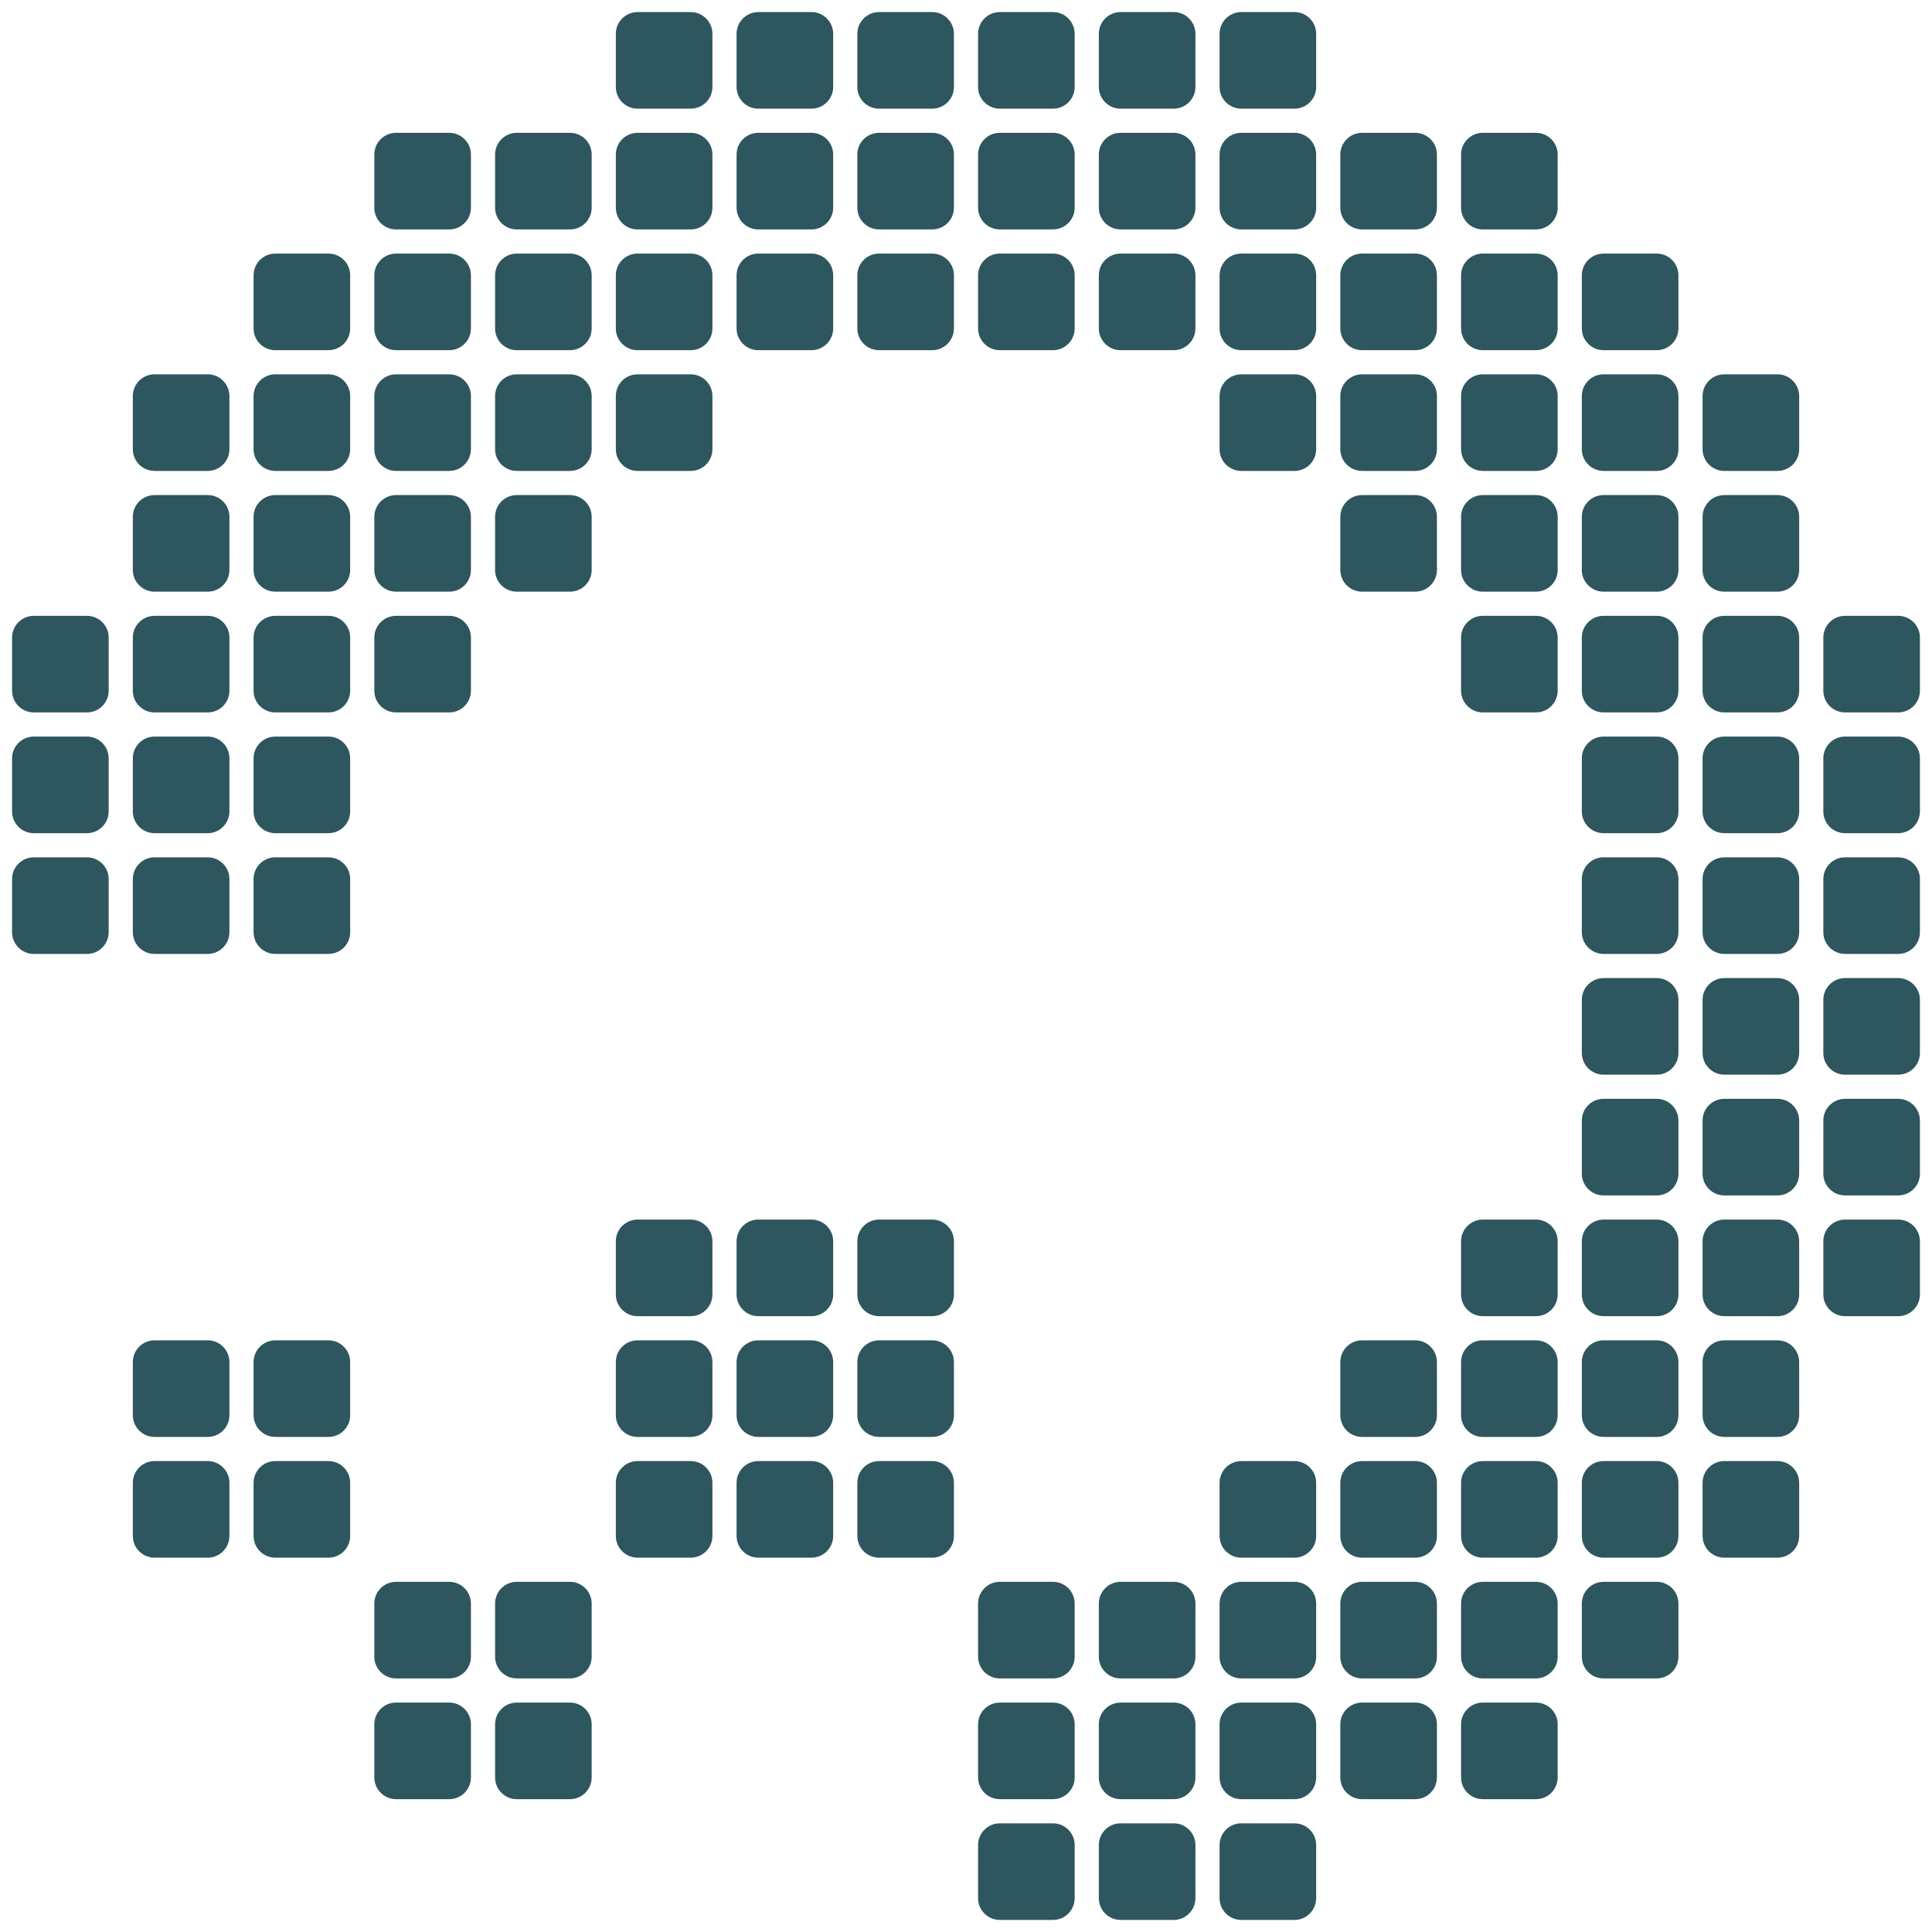
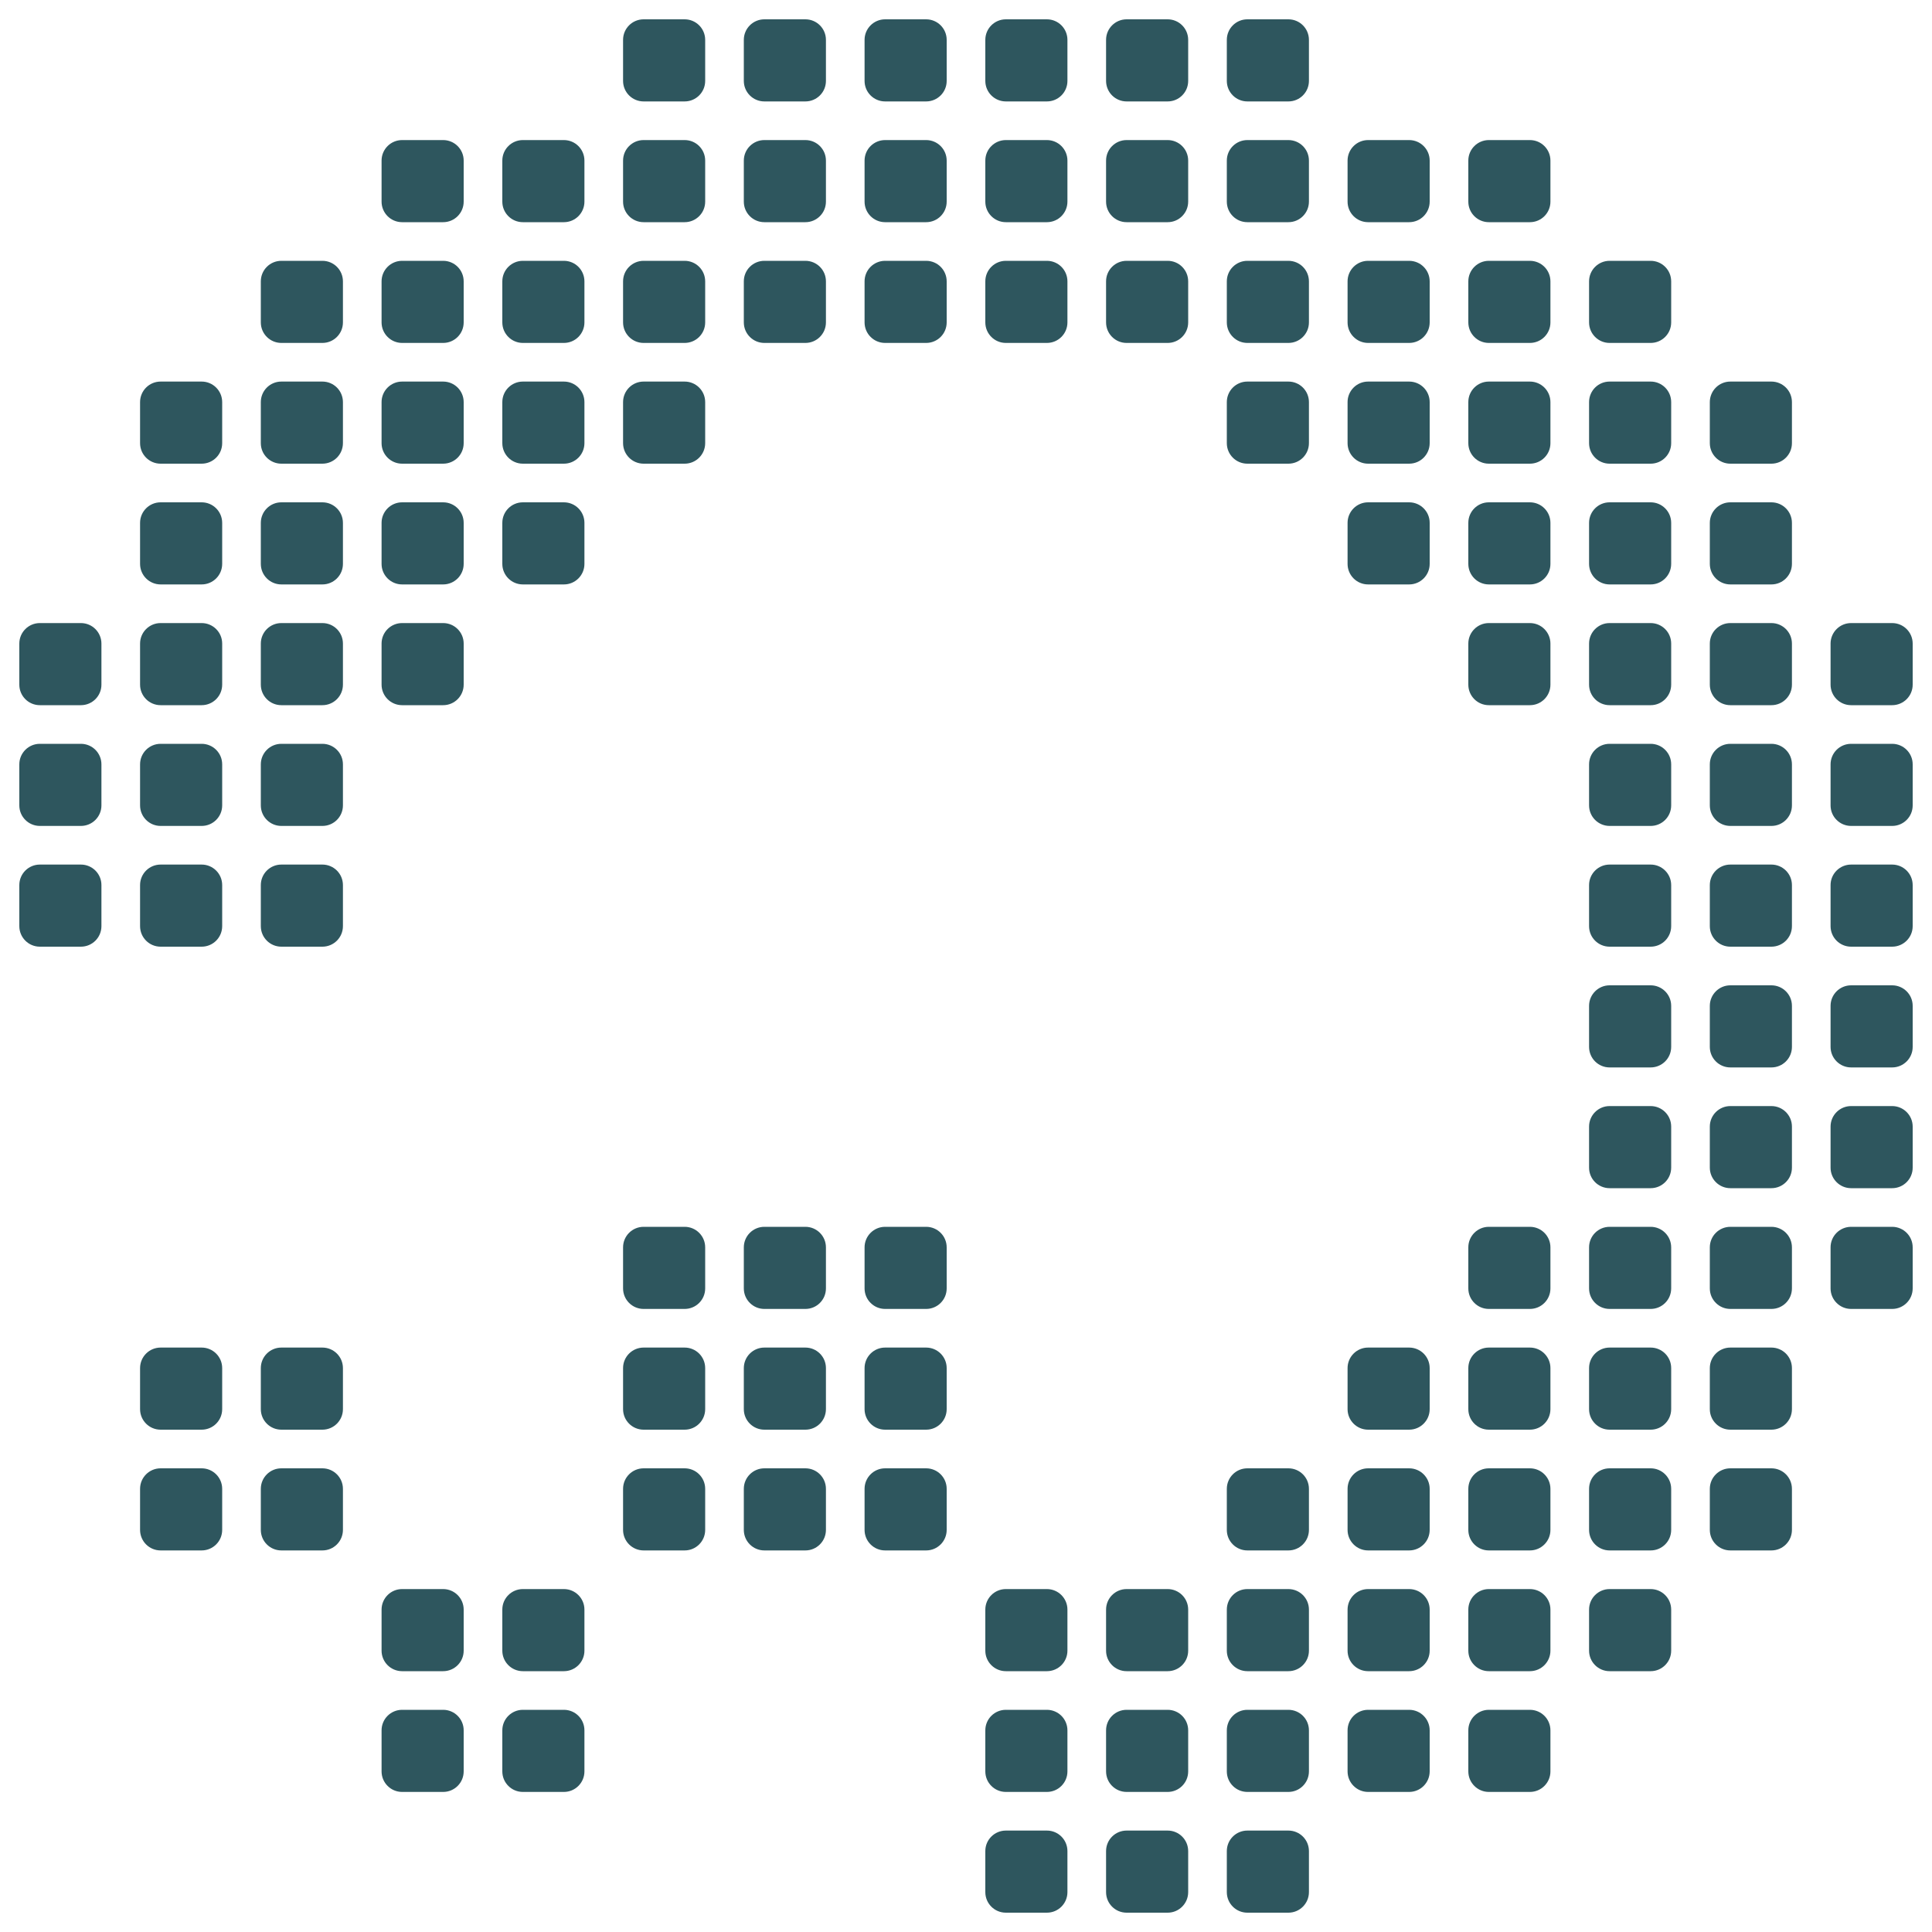
<svg xmlns="http://www.w3.org/2000/svg" viewBox="0 0 16 16" width="260" height="260" fill="#2e565e" aria-hidden="true">
  <style>
.dsh-pl-tw{animation-name:dsh-pl-twinkle;animation-iteration-count:infinite;animation-timing-function:cubic-bezier(.33,0,.25,1)}
@keyframes dsh-pl-twinkle{0%,62%,100%{opacity:0.22}9%{opacity:1}}
@media (prefers-reduced-motion: reduce){.dsh-pl-tw{animation:none}}
</style>
-   <rect class="dsh-pl-tw" style="animation-duration:2.73s;animation-delay:-1.82s" x="5.1" y="0.1" width="0.8" height="0.8" rx="0.18" />
-   <rect class="dsh-pl-tw" style="animation-duration:2.3s;animation-delay:-1.88s" x="6.1" y="0.1" width="0.8" height="0.8" rx="0.18" />
-   <rect class="dsh-pl-tw" style="animation-duration:1.78s;animation-delay:-1.78s" x="7.1" y="0.1" width="0.8" height="0.8" rx="0.18" />
-   <rect class="dsh-pl-tw" style="animation-duration:2.04s;animation-delay:-1.2s" x="8.1" y="0.1" width="0.8" height="0.8" rx="0.18" />
-   <rect class="dsh-pl-tw" style="animation-duration:2.33s;animation-delay:-0.21s" x="9.1" y="0.1" width="0.8" height="0.8" rx="0.18" />
-   <rect class="dsh-pl-tw" style="animation-duration:2.23s;animation-delay:-0.25s" x="10.1" y="0.1" width="0.8" height="0.8" rx="0.18" />
-   <rect class="dsh-pl-tw" style="animation-duration:1.94s;animation-delay:-1.23s" x="3.1" y="1.1" width="0.8" height="0.8" rx="0.18" />
-   <rect class="dsh-pl-tw" style="animation-duration:3.27s;animation-delay:-1.54s" x="4.1" y="1.1" width="0.8" height="0.8" rx="0.18" />
-   <rect class="dsh-pl-tw" style="animation-duration:3.16s;animation-delay:-3.07s" x="5.1" y="1.1" width="0.8" height="0.8" rx="0.18" />
-   <rect class="dsh-pl-tw" style="animation-duration:2.91s;animation-delay:-2.2s" x="6.1" y="1.1" width="0.8" height="0.8" rx="0.18" />
-   <rect class="dsh-pl-tw" style="animation-duration:2.51s;animation-delay:-0.16s" x="7.1" y="1.1" width="0.8" height="0.8" rx="0.18" />
-   <rect class="dsh-pl-tw" style="animation-duration:2.01s;animation-delay:-0.05s" x="8.1" y="1.1" width="0.8" height="0.8" rx="0.18" />
-   <rect class="dsh-pl-tw" style="animation-duration:2.15s;animation-delay:-1.76s" x="9.1" y="1.1" width="0.8" height="0.8" rx="0.18" />
-   <rect class="dsh-pl-tw" style="animation-duration:2.63s;animation-delay:-0.6s" x="10.1" y="1.1" width="0.8" height="0.8" rx="0.18" />
-   <rect class="dsh-pl-tw" style="animation-duration:1.93s;animation-delay:-0.16s" x="11.1" y="1.1" width="0.8" height="0.8" rx="0.18" />
-   <rect class="dsh-pl-tw" style="animation-duration:2.07s;animation-delay:-1.72s" x="12.1" y="1.1" width="0.8" height="0.8" rx="0.18" />
-   <rect class="dsh-pl-tw" style="animation-duration:2.51s;animation-delay:-0.6s" x="2.1" y="2.1" width="0.8" height="0.8" rx="0.18" />
-   <rect class="dsh-pl-tw" style="animation-duration:1.99s;animation-delay:-1.74s" x="3.1" y="2.1" width="0.8" height="0.8" rx="0.18" />
-   <rect class="dsh-pl-tw" style="animation-duration:3.3s;animation-delay:-0.96s" x="4.1" y="2.1" width="0.8" height="0.8" rx="0.18" />
-   <rect class="dsh-pl-tw" style="animation-duration:2.78s;animation-delay:-0.19s" x="5.1" y="2.1" width="0.8" height="0.8" rx="0.18" />
-   <rect class="dsh-pl-tw" style="animation-duration:2.47s;animation-delay:-0.19s" x="6.1" y="2.1" width="0.8" height="0.8" rx="0.18" />
-   <rect class="dsh-pl-tw" style="animation-duration:2.72s;animation-delay:-2.67s" x="7.1" y="2.1" width="0.8" height="0.8" rx="0.18" />
-   <rect class="dsh-pl-tw" style="animation-duration:1.7s;animation-delay:-0.56s" x="8.1" y="2.1" width="0.8" height="0.8" rx="0.18" />
-   <rect class="dsh-pl-tw" style="animation-duration:2.4s;animation-delay:-0.56s" x="9.1" y="2.1" width="0.8" height="0.8" rx="0.18" />
-   <rect class="dsh-pl-tw" style="animation-duration:3.11s;animation-delay:-0.5s" x="10.1" y="2.1" width="0.8" height="0.8" rx="0.18" />
-   <rect class="dsh-pl-tw" style="animation-duration:1.67s;animation-delay:-1.31s" x="11.1" y="2.1" width="0.8" height="0.8" rx="0.18" />
-   <rect class="dsh-pl-tw" style="animation-duration:1.67s;animation-delay:-0.81s" x="12.1" y="2.1" width="0.8" height="0.8" rx="0.18" />
-   <rect class="dsh-pl-tw" style="animation-duration:2.2s;animation-delay:-0.17s" x="13.1" y="2.1" width="0.8" height="0.8" rx="0.18" />
-   <rect class="dsh-pl-tw" style="animation-duration:1.99s;animation-delay:-1.31s" x="1.1" y="3.1" width="0.8" height="0.8" rx="0.18" />
-   <rect class="dsh-pl-tw" style="animation-duration:2.58s;animation-delay:-0.43s" x="2.1" y="3.1" width="0.8" height="0.8" rx="0.18" />
-   <rect class="dsh-pl-tw" style="animation-duration:2s;animation-delay:-0.16s" x="3.1" y="3.1" width="0.8" height="0.8" rx="0.18" />
-   <rect class="dsh-pl-tw" style="animation-duration:2.77s;animation-delay:-1.4s" x="4.1" y="3.1" width="0.8" height="0.8" rx="0.18" />
-   <rect class="dsh-pl-tw" style="animation-duration:3.18s;animation-delay:-2.07s" x="5.1" y="3.1" width="0.8" height="0.8" rx="0.18" />
-   <rect class="dsh-pl-tw" style="animation-duration:2.22s;animation-delay:-1.14s" x="10.1" y="3.1" width="0.8" height="0.8" rx="0.18" />
-   <rect class="dsh-pl-tw" style="animation-duration:2.38s;animation-delay:-2.29s" x="11.1" y="3.1" width="0.8" height="0.8" rx="0.18" />
-   <rect class="dsh-pl-tw" style="animation-duration:1.86s;animation-delay:-1.53s" x="12.1" y="3.1" width="0.8" height="0.8" rx="0.18" />
-   <rect class="dsh-pl-tw" style="animation-duration:2.58s;animation-delay:-1.11s" x="13.1" y="3.1" width="0.8" height="0.8" rx="0.18" />
-   <rect class="dsh-pl-tw" style="animation-duration:2.53s;animation-delay:-0.19s" x="14.1" y="3.1" width="0.8" height="0.8" rx="0.18" />
-   <rect class="dsh-pl-tw" style="animation-duration:3.24s;animation-delay:-0.62s" x="1.1" y="4.1" width="0.8" height="0.8" rx="0.18" />
-   <rect class="dsh-pl-tw" style="animation-duration:2.33s;animation-delay:-1.09s" x="2.1" y="4.1" width="0.8" height="0.8" rx="0.18" />
-   <rect class="dsh-pl-tw" style="animation-duration:2.08s;animation-delay:-1.71s" x="3.1" y="4.1" width="0.8" height="0.8" rx="0.18" />
-   <rect class="dsh-pl-tw" style="animation-duration:2.21s;animation-delay:-0.15s" x="4.1" y="4.1" width="0.8" height="0.8" rx="0.18" />
-   <rect class="dsh-pl-tw" style="animation-duration:2.34s;animation-delay:-1.82s" x="11.1" y="4.1" width="0.8" height="0.8" rx="0.18" />
-   <rect class="dsh-pl-tw" style="animation-duration:2.09s;animation-delay:-1.95s" x="12.1" y="4.1" width="0.8" height="0.8" rx="0.18" />
-   <rect class="dsh-pl-tw" style="animation-duration:1.72s;animation-delay:-1.03s" x="13.1" y="4.1" width="0.8" height="0.8" rx="0.18" />
-   <rect class="dsh-pl-tw" style="animation-duration:3.33s;animation-delay:-0.55s" x="14.1" y="4.1" width="0.8" height="0.8" rx="0.18" />
-   <rect class="dsh-pl-tw" style="animation-duration:2.01s;animation-delay:-1.49s" x="0.1" y="5.1" width="0.8" height="0.8" rx="0.18" />
-   <rect class="dsh-pl-tw" style="animation-duration:2.54s;animation-delay:-0.5s" x="1.1" y="5.1" width="0.8" height="0.8" rx="0.18" />
-   <rect class="dsh-pl-tw" style="animation-duration:3.37s;animation-delay:-0.93s" x="2.1" y="5.1" width="0.8" height="0.8" rx="0.18" />
-   <rect class="dsh-pl-tw" style="animation-duration:2.38s;animation-delay:-1.1s" x="3.1" y="5.1" width="0.8" height="0.8" rx="0.18" />
-   <rect class="dsh-pl-tw" style="animation-duration:2.22s;animation-delay:-1.43s" x="12.1" y="5.1" width="0.8" height="0.8" rx="0.18" />
-   <rect class="dsh-pl-tw" style="animation-duration:1.67s;animation-delay:-0.2s" x="13.1" y="5.1" width="0.8" height="0.8" rx="0.18" />
-   <rect class="dsh-pl-tw" style="animation-duration:3.08s;animation-delay:-2.58s" x="14.1" y="5.1" width="0.8" height="0.8" rx="0.18" />
-   <rect class="dsh-pl-tw" style="animation-duration:3.3s;animation-delay:-0.88s" x="15.1" y="5.1" width="0.8" height="0.8" rx="0.18" />
-   <rect class="dsh-pl-tw" style="animation-duration:2.64s;animation-delay:-0.34s" x="0.1" y="6.1" width="0.8" height="0.8" rx="0.18" />
-   <rect class="dsh-pl-tw" style="animation-duration:2.42s;animation-delay:-0.94s" x="1.1" y="6.1" width="0.8" height="0.8" rx="0.18" />
-   <rect class="dsh-pl-tw" style="animation-duration:3.31s;animation-delay:-2.01s" x="2.1" y="6.1" width="0.8" height="0.8" rx="0.18" />
-   <rect class="dsh-pl-tw" style="animation-duration:2.33s;animation-delay:-1.93s" x="13.1" y="6.1" width="0.8" height="0.8" rx="0.18" />
-   <rect class="dsh-pl-tw" style="animation-duration:2.12s;animation-delay:-1.65s" x="14.1" y="6.1" width="0.8" height="0.8" rx="0.18" />
-   <rect class="dsh-pl-tw" style="animation-duration:2.85s;animation-delay:-0.6s" x="15.1" y="6.1" width="0.8" height="0.8" rx="0.18" />
-   <rect class="dsh-pl-tw" style="animation-duration:3.16s;animation-delay:-2.63s" x="0.1" y="7.1" width="0.8" height="0.8" rx="0.18" />
-   <rect class="dsh-pl-tw" style="animation-duration:2.86s;animation-delay:-0.33s" x="1.1" y="7.1" width="0.8" height="0.8" rx="0.18" />
-   <rect class="dsh-pl-tw" style="animation-duration:2.27s;animation-delay:-1.4s" x="2.1" y="7.1" width="0.8" height="0.8" rx="0.18" />
-   <rect class="dsh-pl-tw" style="animation-duration:2.42s;animation-delay:-2.23s" x="13.1" y="7.1" width="0.8" height="0.8" rx="0.18" />
-   <rect class="dsh-pl-tw" style="animation-duration:3.05s;animation-delay:-0.49s" x="14.1" y="7.1" width="0.8" height="0.8" rx="0.18" />
-   <rect class="dsh-pl-tw" style="animation-duration:2.57s;animation-delay:-1.4s" x="15.1" y="7.1" width="0.8" height="0.8" rx="0.18" />
-   <rect class="dsh-pl-tw" style="animation-duration:1.6s;animation-delay:-0.07s" x="13.1" y="8.1" width="0.8" height="0.8" rx="0.18" />
-   <rect class="dsh-pl-tw" style="animation-duration:3.12s;animation-delay:-0.84s" x="14.1" y="8.1" width="0.8" height="0.8" rx="0.18" />
-   <rect class="dsh-pl-tw" style="animation-duration:1.64s;animation-delay:-0.28s" x="15.1" y="8.1" width="0.8" height="0.8" rx="0.18" />
-   <rect class="dsh-pl-tw" style="animation-duration:2.29s;animation-delay:-0.2s" x="13.1" y="9.1" width="0.8" height="0.8" rx="0.18" />
-   <rect class="dsh-pl-tw" style="animation-duration:2.68s;animation-delay:-2.68s" x="14.1" y="9.1" width="0.8" height="0.8" rx="0.18" />
-   <rect class="dsh-pl-tw" style="animation-duration:2.37s;animation-delay:-1.11s" x="15.1" y="9.1" width="0.8" height="0.8" rx="0.18" />
-   <rect class="dsh-pl-tw" style="animation-duration:1.86s;animation-delay:-0.43s" x="5.1" y="10.1" width="0.8" height="0.8" rx="0.18" />
-   <rect class="dsh-pl-tw" style="animation-duration:3.3s;animation-delay:-1.22s" x="6.1" y="10.1" width="0.8" height="0.8" rx="0.18" />
-   <rect class="dsh-pl-tw" style="animation-duration:1.75s;animation-delay:-0.56s" x="7.1" y="10.1" width="0.8" height="0.8" rx="0.18" />
-   <rect class="dsh-pl-tw" style="animation-duration:1.75s;animation-delay:-0.08s" x="12.1" y="10.1" width="0.8" height="0.8" rx="0.18" />
-   <rect class="dsh-pl-tw" style="animation-duration:2.46s;animation-delay:-0.21s" x="13.1" y="10.1" width="0.8" height="0.8" rx="0.18" />
-   <rect class="dsh-pl-tw" style="animation-duration:2.22s;animation-delay:-0.19s" x="14.1" y="10.1" width="0.8" height="0.8" rx="0.18" />
-   <rect class="dsh-pl-tw" style="animation-duration:2.08s;animation-delay:-0.66s" x="15.1" y="10.1" width="0.8" height="0.8" rx="0.18" />
-   <rect class="dsh-pl-tw" style="animation-duration:2.04s;animation-delay:-1.5s" x="1.1" y="11.1" width="0.8" height="0.8" rx="0.18" />
-   <rect class="dsh-pl-tw" style="animation-duration:2.03s;animation-delay:-0.69s" x="2.1" y="11.1" width="0.8" height="0.8" rx="0.18" />
-   <rect class="dsh-pl-tw" style="animation-duration:2.35s;animation-delay:-1.48s" x="5.1" y="11.1" width="0.8" height="0.8" rx="0.18" />
-   <rect class="dsh-pl-tw" style="animation-duration:2.28s;animation-delay:-2.15s" x="6.1" y="11.1" width="0.8" height="0.8" rx="0.18" />
-   <rect class="dsh-pl-tw" style="animation-duration:1.7s;animation-delay:-0.7s" x="7.1" y="11.1" width="0.8" height="0.8" rx="0.18" />
-   <rect class="dsh-pl-tw" style="animation-duration:2.36s;animation-delay:-1.75s" x="11.1" y="11.1" width="0.8" height="0.8" rx="0.18" />
-   <rect class="dsh-pl-tw" style="animation-duration:2.9s;animation-delay:-2.72s" x="12.1" y="11.1" width="0.8" height="0.8" rx="0.18" />
-   <rect class="dsh-pl-tw" style="animation-duration:2.82s;animation-delay:-1.15s" x="13.1" y="11.1" width="0.8" height="0.8" rx="0.18" />
-   <rect class="dsh-pl-tw" style="animation-duration:2.63s;animation-delay:-0.88s" x="14.1" y="11.1" width="0.8" height="0.8" rx="0.18" />
-   <rect class="dsh-pl-tw" style="animation-duration:3.3s;animation-delay:-2.23s" x="1.1" y="12.1" width="0.8" height="0.8" rx="0.18" />
-   <rect class="dsh-pl-tw" style="animation-duration:1.66s;animation-delay:-0.97s" x="2.1" y="12.1" width="0.8" height="0.8" rx="0.18" />
-   <rect class="dsh-pl-tw" style="animation-duration:2.07s;animation-delay:-1.04s" x="5.1" y="12.1" width="0.8" height="0.8" rx="0.18" />
-   <rect class="dsh-pl-tw" style="animation-duration:3.35s;animation-delay:-3.28s" x="6.1" y="12.1" width="0.8" height="0.8" rx="0.18" />
-   <rect class="dsh-pl-tw" style="animation-duration:2.54s;animation-delay:-0.19s" x="7.1" y="12.1" width="0.8" height="0.8" rx="0.18" />
-   <rect class="dsh-pl-tw" style="animation-duration:2.53s;animation-delay:-0.69s" x="10.1" y="12.1" width="0.8" height="0.8" rx="0.18" />
-   <rect class="dsh-pl-tw" style="animation-duration:3.01s;animation-delay:-0.46s" x="11.1" y="12.1" width="0.8" height="0.8" rx="0.18" />
-   <rect class="dsh-pl-tw" style="animation-duration:2.88s;animation-delay:-0.89s" x="12.1" y="12.1" width="0.8" height="0.8" rx="0.18" />
-   <rect class="dsh-pl-tw" style="animation-duration:2.82s;animation-delay:-0.35s" x="13.1" y="12.1" width="0.8" height="0.8" rx="0.18" />
-   <rect class="dsh-pl-tw" style="animation-duration:2.59s;animation-delay:-1.26s" x="14.1" y="12.1" width="0.8" height="0.8" rx="0.18" />
-   <rect class="dsh-pl-tw" style="animation-duration:2.03s;animation-delay:-0.84s" x="3.1" y="13.1" width="0.8" height="0.8" rx="0.18" />
-   <rect class="dsh-pl-tw" style="animation-duration:2.3s;animation-delay:-0.06s" x="4.1" y="13.1" width="0.8" height="0.8" rx="0.18" />
-   <rect class="dsh-pl-tw" style="animation-duration:3.15s;animation-delay:-2.87s" x="8.1" y="13.1" width="0.8" height="0.8" rx="0.18" />
-   <rect class="dsh-pl-tw" style="animation-duration:2.67s;animation-delay:-1.6s" x="9.1" y="13.1" width="0.8" height="0.8" rx="0.18" />
-   <rect class="dsh-pl-tw" style="animation-duration:2.9s;animation-delay:-2.67s" x="10.1" y="13.1" width="0.8" height="0.8" rx="0.18" />
-   <rect class="dsh-pl-tw" style="animation-duration:2.12s;animation-delay:-2.08s" x="11.1" y="13.1" width="0.8" height="0.8" rx="0.18" />
-   <rect class="dsh-pl-tw" style="animation-duration:1.61s;animation-delay:-0.1s" x="12.1" y="13.1" width="0.8" height="0.8" rx="0.18" />
-   <rect class="dsh-pl-tw" style="animation-duration:2s;animation-delay:-1.05s" x="13.1" y="13.1" width="0.8" height="0.8" rx="0.18" />
-   <rect class="dsh-pl-tw" style="animation-duration:3.1s;animation-delay:-1.05s" x="3.1" y="14.1" width="0.8" height="0.8" rx="0.18" />
-   <rect class="dsh-pl-tw" style="animation-duration:2.97s;animation-delay:-2.64s" x="4.1" y="14.1" width="0.8" height="0.8" rx="0.18" />
-   <rect class="dsh-pl-tw" style="animation-duration:3.01s;animation-delay:-1.74s" x="8.1" y="14.1" width="0.8" height="0.8" rx="0.18" />
-   <rect class="dsh-pl-tw" style="animation-duration:2.57s;animation-delay:-1.92s" x="9.1" y="14.1" width="0.8" height="0.8" rx="0.18" />
-   <rect class="dsh-pl-tw" style="animation-duration:2.47s;animation-delay:-0.61s" x="10.1" y="14.1" width="0.8" height="0.8" rx="0.18" />
-   <rect class="dsh-pl-tw" style="animation-duration:2.25s;animation-delay:-2.19s" x="11.1" y="14.1" width="0.8" height="0.8" rx="0.18" />
-   <rect class="dsh-pl-tw" style="animation-duration:3.29s;animation-delay:-2.34s" x="12.1" y="14.1" width="0.8" height="0.8" rx="0.18" />
-   <rect class="dsh-pl-tw" style="animation-duration:3.31s;animation-delay:-0.66s" x="8.1" y="15.1" width="0.8" height="0.8" rx="0.18" />
-   <rect class="dsh-pl-tw" style="animation-duration:3.14s;animation-delay:-1.05s" x="9.1" y="15.1" width="0.8" height="0.8" rx="0.18" />
-   <rect class="dsh-pl-tw" style="animation-duration:2.75s;animation-delay:-2.69s" x="10.1" y="15.1" width="0.8" height="0.8" rx="0.18" />
+   <rect class="dsh-pl-tw" style="animation-duration:2.73s;animation-delay:-1.82s" x="5.16" y="0.16" width="0.68" height="0.68" rx="0.17" />
+   <rect class="dsh-pl-tw" style="animation-duration:2.3s;animation-delay:-1.88s" x="6.16" y="0.16" width="0.68" height="0.68" rx="0.17" />
+   <rect class="dsh-pl-tw" style="animation-duration:1.78s;animation-delay:-1.78s" x="7.16" y="0.16" width="0.68" height="0.68" rx="0.17" />
+   <rect class="dsh-pl-tw" style="animation-duration:2.04s;animation-delay:-1.2s" x="8.16" y="0.16" width="0.68" height="0.68" rx="0.17" />
+   <rect class="dsh-pl-tw" style="animation-duration:2.33s;animation-delay:-0.21s" x="9.16" y="0.16" width="0.68" height="0.68" rx="0.17" />
+   <rect class="dsh-pl-tw" style="animation-duration:2.23s;animation-delay:-0.25s" x="10.16" y="0.16" width="0.68" height="0.68" rx="0.17" />
+   <rect class="dsh-pl-tw" style="animation-duration:1.94s;animation-delay:-1.23s" x="3.16" y="1.16" width="0.68" height="0.68" rx="0.17" />
+   <rect class="dsh-pl-tw" style="animation-duration:3.27s;animation-delay:-1.54s" x="4.16" y="1.16" width="0.68" height="0.68" rx="0.17" />
+   <rect class="dsh-pl-tw" style="animation-duration:3.16s;animation-delay:-3.07s" x="5.16" y="1.16" width="0.68" height="0.68" rx="0.17" />
+   <rect class="dsh-pl-tw" style="animation-duration:2.91s;animation-delay:-2.2s" x="6.16" y="1.16" width="0.68" height="0.68" rx="0.17" />
+   <rect class="dsh-pl-tw" style="animation-duration:2.51s;animation-delay:-0.16s" x="7.16" y="1.16" width="0.68" height="0.68" rx="0.17" />
+   <rect class="dsh-pl-tw" style="animation-duration:2.01s;animation-delay:-0.05s" x="8.16" y="1.16" width="0.68" height="0.68" rx="0.17" />
+   <rect class="dsh-pl-tw" style="animation-duration:2.15s;animation-delay:-1.76s" x="9.16" y="1.16" width="0.68" height="0.68" rx="0.17" />
+   <rect class="dsh-pl-tw" style="animation-duration:2.63s;animation-delay:-0.6s" x="10.16" y="1.16" width="0.68" height="0.68" rx="0.17" />
+   <rect class="dsh-pl-tw" style="animation-duration:1.93s;animation-delay:-0.16s" x="11.16" y="1.16" width="0.68" height="0.68" rx="0.17" />
+   <rect class="dsh-pl-tw" style="animation-duration:2.07s;animation-delay:-1.72s" x="12.16" y="1.16" width="0.68" height="0.68" rx="0.17" />
+   <rect class="dsh-pl-tw" style="animation-duration:2.51s;animation-delay:-0.6s" x="2.16" y="2.16" width="0.68" height="0.68" rx="0.17" />
+   <rect class="dsh-pl-tw" style="animation-duration:1.99s;animation-delay:-1.74s" x="3.16" y="2.16" width="0.68" height="0.68" rx="0.17" />
+   <rect class="dsh-pl-tw" style="animation-duration:3.3s;animation-delay:-0.96s" x="4.16" y="2.16" width="0.68" height="0.68" rx="0.17" />
+   <rect class="dsh-pl-tw" style="animation-duration:2.78s;animation-delay:-0.19s" x="5.16" y="2.16" width="0.68" height="0.68" rx="0.17" />
+   <rect class="dsh-pl-tw" style="animation-duration:2.47s;animation-delay:-0.19s" x="6.16" y="2.16" width="0.68" height="0.68" rx="0.17" />
+   <rect class="dsh-pl-tw" style="animation-duration:2.72s;animation-delay:-2.67s" x="7.16" y="2.16" width="0.68" height="0.68" rx="0.17" />
+   <rect class="dsh-pl-tw" style="animation-duration:1.7s;animation-delay:-0.56s" x="8.16" y="2.16" width="0.68" height="0.68" rx="0.17" />
+   <rect class="dsh-pl-tw" style="animation-duration:2.4s;animation-delay:-0.56s" x="9.16" y="2.16" width="0.68" height="0.68" rx="0.17" />
+   <rect class="dsh-pl-tw" style="animation-duration:3.11s;animation-delay:-0.5s" x="10.16" y="2.16" width="0.68" height="0.68" rx="0.17" />
+   <rect class="dsh-pl-tw" style="animation-duration:1.67s;animation-delay:-1.31s" x="11.16" y="2.16" width="0.68" height="0.68" rx="0.17" />
+   <rect class="dsh-pl-tw" style="animation-duration:1.67s;animation-delay:-0.81s" x="12.16" y="2.16" width="0.68" height="0.68" rx="0.17" />
+   <rect class="dsh-pl-tw" style="animation-duration:2.2s;animation-delay:-0.17s" x="13.16" y="2.16" width="0.68" height="0.68" rx="0.17" />
+   <rect class="dsh-pl-tw" style="animation-duration:1.99s;animation-delay:-1.31s" x="1.16" y="3.16" width="0.68" height="0.68" rx="0.17" />
+   <rect class="dsh-pl-tw" style="animation-duration:2.58s;animation-delay:-0.43s" x="2.16" y="3.16" width="0.68" height="0.68" rx="0.17" />
+   <rect class="dsh-pl-tw" style="animation-duration:2s;animation-delay:-0.16s" x="3.16" y="3.16" width="0.68" height="0.68" rx="0.17" />
+   <rect class="dsh-pl-tw" style="animation-duration:2.77s;animation-delay:-1.4s" x="4.16" y="3.16" width="0.68" height="0.68" rx="0.17" />
+   <rect class="dsh-pl-tw" style="animation-duration:3.18s;animation-delay:-2.07s" x="5.16" y="3.16" width="0.68" height="0.68" rx="0.17" />
+   <rect class="dsh-pl-tw" style="animation-duration:2.22s;animation-delay:-1.14s" x="10.16" y="3.16" width="0.68" height="0.68" rx="0.17" />
+   <rect class="dsh-pl-tw" style="animation-duration:2.38s;animation-delay:-2.29s" x="11.16" y="3.16" width="0.68" height="0.68" rx="0.17" />
+   <rect class="dsh-pl-tw" style="animation-duration:1.86s;animation-delay:-1.53s" x="12.16" y="3.16" width="0.68" height="0.68" rx="0.17" />
+   <rect class="dsh-pl-tw" style="animation-duration:2.58s;animation-delay:-1.11s" x="13.16" y="3.16" width="0.68" height="0.68" rx="0.17" />
+   <rect class="dsh-pl-tw" style="animation-duration:2.53s;animation-delay:-0.19s" x="14.16" y="3.16" width="0.68" height="0.68" rx="0.17" />
+   <rect class="dsh-pl-tw" style="animation-duration:3.24s;animation-delay:-0.62s" x="1.16" y="4.16" width="0.68" height="0.68" rx="0.17" />
+   <rect class="dsh-pl-tw" style="animation-duration:2.33s;animation-delay:-1.09s" x="2.16" y="4.16" width="0.68" height="0.68" rx="0.17" />
+   <rect class="dsh-pl-tw" style="animation-duration:2.08s;animation-delay:-1.71s" x="3.16" y="4.16" width="0.68" height="0.68" rx="0.17" />
+   <rect class="dsh-pl-tw" style="animation-duration:2.21s;animation-delay:-0.15s" x="4.16" y="4.16" width="0.68" height="0.68" rx="0.17" />
+   <rect class="dsh-pl-tw" style="animation-duration:2.34s;animation-delay:-1.82s" x="11.16" y="4.16" width="0.68" height="0.68" rx="0.17" />
+   <rect class="dsh-pl-tw" style="animation-duration:2.09s;animation-delay:-1.95s" x="12.16" y="4.16" width="0.68" height="0.68" rx="0.17" />
+   <rect class="dsh-pl-tw" style="animation-duration:1.72s;animation-delay:-1.03s" x="13.16" y="4.16" width="0.68" height="0.68" rx="0.17" />
+   <rect class="dsh-pl-tw" style="animation-duration:3.33s;animation-delay:-0.55s" x="14.16" y="4.16" width="0.68" height="0.68" rx="0.17" />
+   <rect class="dsh-pl-tw" style="animation-duration:2.01s;animation-delay:-1.49s" x="0.16" y="5.16" width="0.68" height="0.68" rx="0.17" />
+   <rect class="dsh-pl-tw" style="animation-duration:2.54s;animation-delay:-0.5s" x="1.16" y="5.16" width="0.68" height="0.68" rx="0.17" />
+   <rect class="dsh-pl-tw" style="animation-duration:3.37s;animation-delay:-0.93s" x="2.16" y="5.16" width="0.68" height="0.68" rx="0.17" />
+   <rect class="dsh-pl-tw" style="animation-duration:2.38s;animation-delay:-1.1s" x="3.16" y="5.16" width="0.68" height="0.68" rx="0.17" />
+   <rect class="dsh-pl-tw" style="animation-duration:2.22s;animation-delay:-1.43s" x="12.16" y="5.16" width="0.68" height="0.68" rx="0.17" />
+   <rect class="dsh-pl-tw" style="animation-duration:1.67s;animation-delay:-0.2s" x="13.16" y="5.16" width="0.68" height="0.68" rx="0.17" />
+   <rect class="dsh-pl-tw" style="animation-duration:3.08s;animation-delay:-2.58s" x="14.16" y="5.16" width="0.68" height="0.68" rx="0.17" />
+   <rect class="dsh-pl-tw" style="animation-duration:3.3s;animation-delay:-0.88s" x="15.16" y="5.16" width="0.68" height="0.68" rx="0.17" />
+   <rect class="dsh-pl-tw" style="animation-duration:2.64s;animation-delay:-0.34s" x="0.16" y="6.16" width="0.68" height="0.68" rx="0.17" />
+   <rect class="dsh-pl-tw" style="animation-duration:2.42s;animation-delay:-0.94s" x="1.16" y="6.16" width="0.68" height="0.68" rx="0.17" />
+   <rect class="dsh-pl-tw" style="animation-duration:3.31s;animation-delay:-2.01s" x="2.16" y="6.16" width="0.68" height="0.68" rx="0.17" />
+   <rect class="dsh-pl-tw" style="animation-duration:2.33s;animation-delay:-1.93s" x="13.16" y="6.16" width="0.68" height="0.68" rx="0.17" />
+   <rect class="dsh-pl-tw" style="animation-duration:2.12s;animation-delay:-1.65s" x="14.16" y="6.16" width="0.68" height="0.68" rx="0.17" />
+   <rect class="dsh-pl-tw" style="animation-duration:2.85s;animation-delay:-0.6s" x="15.16" y="6.16" width="0.68" height="0.68" rx="0.17" />
+   <rect class="dsh-pl-tw" style="animation-duration:3.16s;animation-delay:-2.63s" x="0.16" y="7.16" width="0.68" height="0.68" rx="0.17" />
+   <rect class="dsh-pl-tw" style="animation-duration:2.86s;animation-delay:-0.33s" x="1.16" y="7.16" width="0.68" height="0.68" rx="0.17" />
+   <rect class="dsh-pl-tw" style="animation-duration:2.27s;animation-delay:-1.4s" x="2.16" y="7.16" width="0.68" height="0.68" rx="0.17" />
+   <rect class="dsh-pl-tw" style="animation-duration:2.42s;animation-delay:-2.23s" x="13.16" y="7.16" width="0.68" height="0.68" rx="0.17" />
+   <rect class="dsh-pl-tw" style="animation-duration:3.05s;animation-delay:-0.49s" x="14.16" y="7.16" width="0.68" height="0.68" rx="0.17" />
+   <rect class="dsh-pl-tw" style="animation-duration:2.57s;animation-delay:-1.4s" x="15.16" y="7.16" width="0.68" height="0.68" rx="0.17" />
+   <rect class="dsh-pl-tw" style="animation-duration:1.6s;animation-delay:-0.07s" x="13.16" y="8.16" width="0.68" height="0.68" rx="0.17" />
+   <rect class="dsh-pl-tw" style="animation-duration:3.12s;animation-delay:-0.84s" x="14.16" y="8.16" width="0.68" height="0.68" rx="0.17" />
+   <rect class="dsh-pl-tw" style="animation-duration:1.64s;animation-delay:-0.28s" x="15.16" y="8.16" width="0.68" height="0.68" rx="0.17" />
+   <rect class="dsh-pl-tw" style="animation-duration:2.29s;animation-delay:-0.2s" x="13.16" y="9.16" width="0.68" height="0.68" rx="0.17" />
+   <rect class="dsh-pl-tw" style="animation-duration:2.68s;animation-delay:-2.68s" x="14.16" y="9.16" width="0.68" height="0.68" rx="0.17" />
+   <rect class="dsh-pl-tw" style="animation-duration:2.37s;animation-delay:-1.11s" x="15.16" y="9.16" width="0.68" height="0.68" rx="0.17" />
+   <rect class="dsh-pl-tw" style="animation-duration:1.86s;animation-delay:-0.43s" x="5.16" y="10.16" width="0.68" height="0.68" rx="0.17" />
+   <rect class="dsh-pl-tw" style="animation-duration:3.3s;animation-delay:-1.22s" x="6.16" y="10.16" width="0.68" height="0.68" rx="0.17" />
+   <rect class="dsh-pl-tw" style="animation-duration:1.75s;animation-delay:-0.56s" x="7.16" y="10.16" width="0.68" height="0.68" rx="0.17" />
+   <rect class="dsh-pl-tw" style="animation-duration:1.75s;animation-delay:-0.08s" x="12.16" y="10.16" width="0.68" height="0.68" rx="0.17" />
+   <rect class="dsh-pl-tw" style="animation-duration:2.46s;animation-delay:-0.21s" x="13.16" y="10.16" width="0.68" height="0.68" rx="0.17" />
+   <rect class="dsh-pl-tw" style="animation-duration:2.22s;animation-delay:-0.19s" x="14.16" y="10.16" width="0.68" height="0.68" rx="0.17" />
+   <rect class="dsh-pl-tw" style="animation-duration:2.08s;animation-delay:-0.66s" x="15.16" y="10.16" width="0.68" height="0.68" rx="0.17" />
+   <rect class="dsh-pl-tw" style="animation-duration:2.04s;animation-delay:-1.5s" x="1.16" y="11.16" width="0.68" height="0.68" rx="0.17" />
+   <rect class="dsh-pl-tw" style="animation-duration:2.03s;animation-delay:-0.69s" x="2.16" y="11.16" width="0.68" height="0.68" rx="0.17" />
+   <rect class="dsh-pl-tw" style="animation-duration:2.35s;animation-delay:-1.48s" x="5.16" y="11.16" width="0.68" height="0.68" rx="0.17" />
+   <rect class="dsh-pl-tw" style="animation-duration:2.28s;animation-delay:-2.15s" x="6.16" y="11.16" width="0.68" height="0.68" rx="0.17" />
+   <rect class="dsh-pl-tw" style="animation-duration:1.7s;animation-delay:-0.7s" x="7.16" y="11.16" width="0.68" height="0.68" rx="0.17" />
+   <rect class="dsh-pl-tw" style="animation-duration:2.36s;animation-delay:-1.75s" x="11.16" y="11.16" width="0.68" height="0.68" rx="0.17" />
+   <rect class="dsh-pl-tw" style="animation-duration:2.9s;animation-delay:-2.72s" x="12.16" y="11.16" width="0.68" height="0.68" rx="0.17" />
+   <rect class="dsh-pl-tw" style="animation-duration:2.82s;animation-delay:-1.15s" x="13.16" y="11.16" width="0.68" height="0.68" rx="0.17" />
+   <rect class="dsh-pl-tw" style="animation-duration:2.63s;animation-delay:-0.88s" x="14.16" y="11.16" width="0.68" height="0.68" rx="0.17" />
+   <rect class="dsh-pl-tw" style="animation-duration:3.3s;animation-delay:-2.23s" x="1.16" y="12.16" width="0.68" height="0.68" rx="0.17" />
+   <rect class="dsh-pl-tw" style="animation-duration:1.66s;animation-delay:-0.97s" x="2.16" y="12.16" width="0.68" height="0.68" rx="0.17" />
+   <rect class="dsh-pl-tw" style="animation-duration:2.07s;animation-delay:-1.04s" x="5.16" y="12.16" width="0.68" height="0.68" rx="0.17" />
+   <rect class="dsh-pl-tw" style="animation-duration:3.35s;animation-delay:-3.28s" x="6.16" y="12.16" width="0.68" height="0.68" rx="0.17" />
+   <rect class="dsh-pl-tw" style="animation-duration:2.54s;animation-delay:-0.19s" x="7.16" y="12.16" width="0.68" height="0.68" rx="0.17" />
+   <rect class="dsh-pl-tw" style="animation-duration:2.53s;animation-delay:-0.69s" x="10.16" y="12.16" width="0.68" height="0.68" rx="0.17" />
+   <rect class="dsh-pl-tw" style="animation-duration:3.01s;animation-delay:-0.46s" x="11.16" y="12.16" width="0.68" height="0.68" rx="0.17" />
+   <rect class="dsh-pl-tw" style="animation-duration:2.88s;animation-delay:-0.89s" x="12.16" y="12.16" width="0.68" height="0.68" rx="0.17" />
+   <rect class="dsh-pl-tw" style="animation-duration:2.82s;animation-delay:-0.35s" x="13.16" y="12.16" width="0.68" height="0.68" rx="0.17" />
+   <rect class="dsh-pl-tw" style="animation-duration:2.59s;animation-delay:-1.26s" x="14.16" y="12.16" width="0.68" height="0.68" rx="0.17" />
+   <rect class="dsh-pl-tw" style="animation-duration:2.03s;animation-delay:-0.84s" x="3.16" y="13.16" width="0.68" height="0.68" rx="0.17" />
+   <rect class="dsh-pl-tw" style="animation-duration:2.3s;animation-delay:-0.06s" x="4.16" y="13.16" width="0.68" height="0.68" rx="0.17" />
+   <rect class="dsh-pl-tw" style="animation-duration:3.15s;animation-delay:-2.87s" x="8.16" y="13.16" width="0.68" height="0.68" rx="0.17" />
+   <rect class="dsh-pl-tw" style="animation-duration:2.67s;animation-delay:-1.6s" x="9.16" y="13.16" width="0.68" height="0.68" rx="0.17" />
+   <rect class="dsh-pl-tw" style="animation-duration:2.9s;animation-delay:-2.67s" x="10.16" y="13.16" width="0.68" height="0.68" rx="0.17" />
+   <rect class="dsh-pl-tw" style="animation-duration:2.12s;animation-delay:-2.08s" x="11.16" y="13.16" width="0.68" height="0.68" rx="0.17" />
+   <rect class="dsh-pl-tw" style="animation-duration:1.61s;animation-delay:-0.1s" x="12.16" y="13.16" width="0.68" height="0.68" rx="0.17" />
+   <rect class="dsh-pl-tw" style="animation-duration:2s;animation-delay:-1.05s" x="13.16" y="13.16" width="0.68" height="0.68" rx="0.17" />
+   <rect class="dsh-pl-tw" style="animation-duration:3.1s;animation-delay:-1.05s" x="3.16" y="14.16" width="0.68" height="0.68" rx="0.17" />
+   <rect class="dsh-pl-tw" style="animation-duration:2.97s;animation-delay:-2.64s" x="4.16" y="14.16" width="0.68" height="0.68" rx="0.17" />
+   <rect class="dsh-pl-tw" style="animation-duration:3.01s;animation-delay:-1.74s" x="8.16" y="14.16" width="0.68" height="0.68" rx="0.17" />
+   <rect class="dsh-pl-tw" style="animation-duration:2.57s;animation-delay:-1.92s" x="9.16" y="14.16" width="0.68" height="0.68" rx="0.17" />
+   <rect class="dsh-pl-tw" style="animation-duration:2.47s;animation-delay:-0.61s" x="10.16" y="14.16" width="0.68" height="0.68" rx="0.17" />
+   <rect class="dsh-pl-tw" style="animation-duration:2.25s;animation-delay:-2.19s" x="11.16" y="14.16" width="0.68" height="0.68" rx="0.17" />
+   <rect class="dsh-pl-tw" style="animation-duration:3.29s;animation-delay:-2.34s" x="12.16" y="14.16" width="0.68" height="0.68" rx="0.17" />
+   <rect class="dsh-pl-tw" style="animation-duration:3.31s;animation-delay:-0.66s" x="8.16" y="15.16" width="0.68" height="0.68" rx="0.17" />
+   <rect class="dsh-pl-tw" style="animation-duration:3.14s;animation-delay:-1.05s" x="9.16" y="15.16" width="0.68" height="0.68" rx="0.17" />
+   <rect class="dsh-pl-tw" style="animation-duration:2.75s;animation-delay:-2.69s" x="10.16" y="15.16" width="0.68" height="0.68" rx="0.17" />
</svg>
